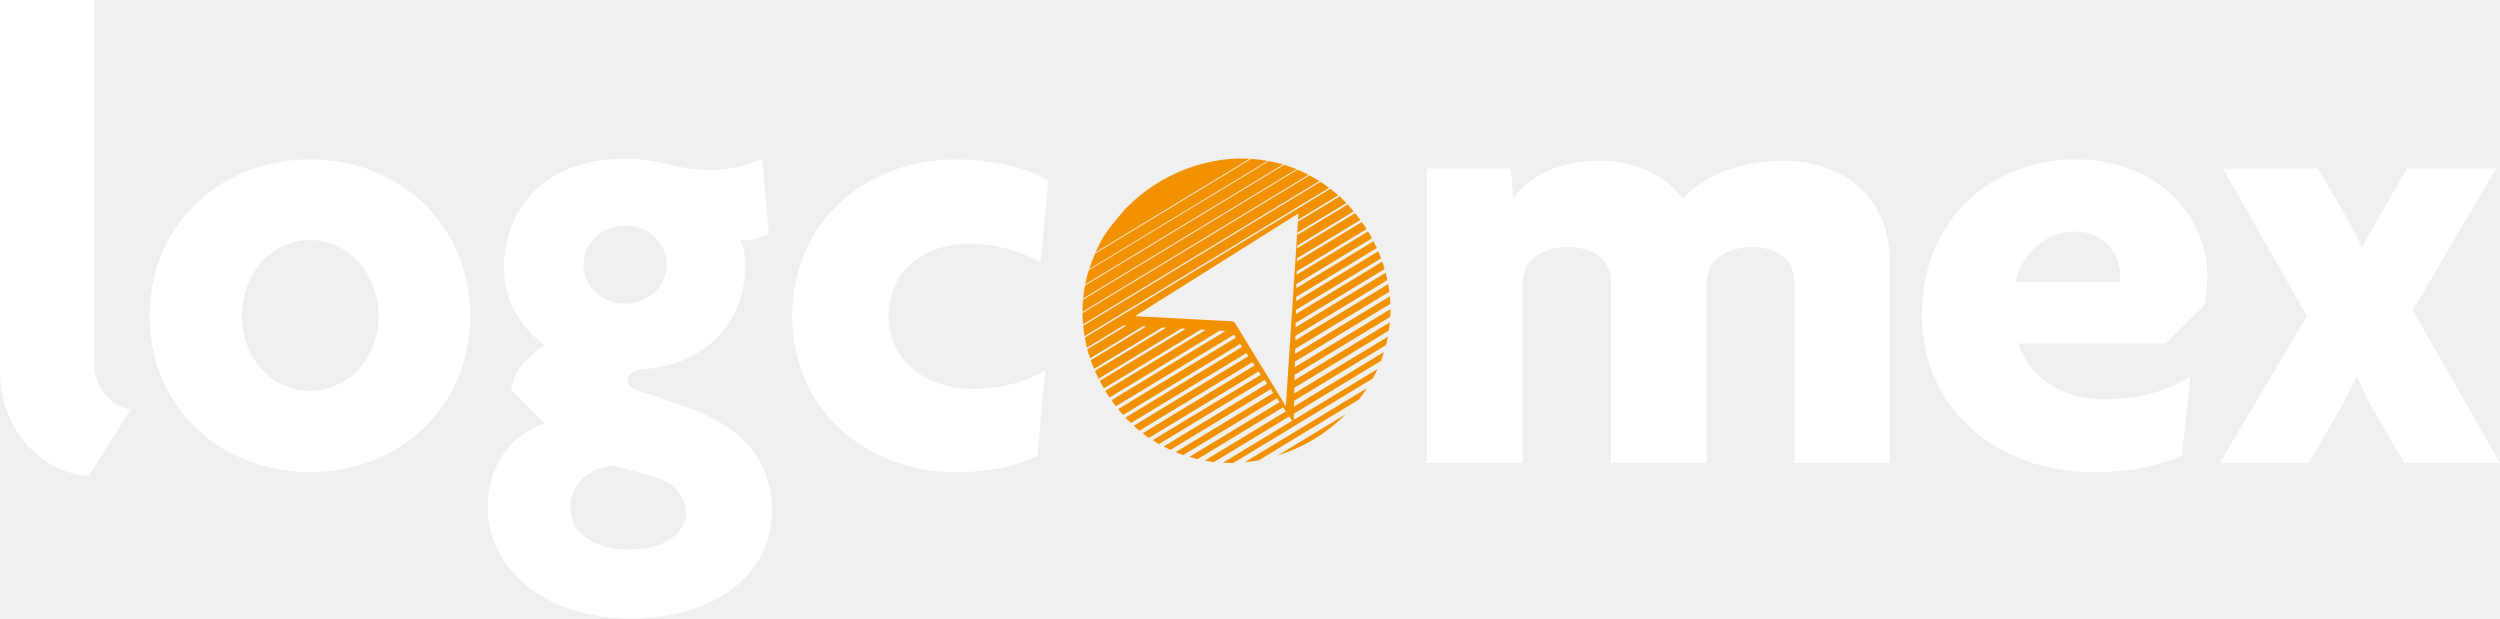
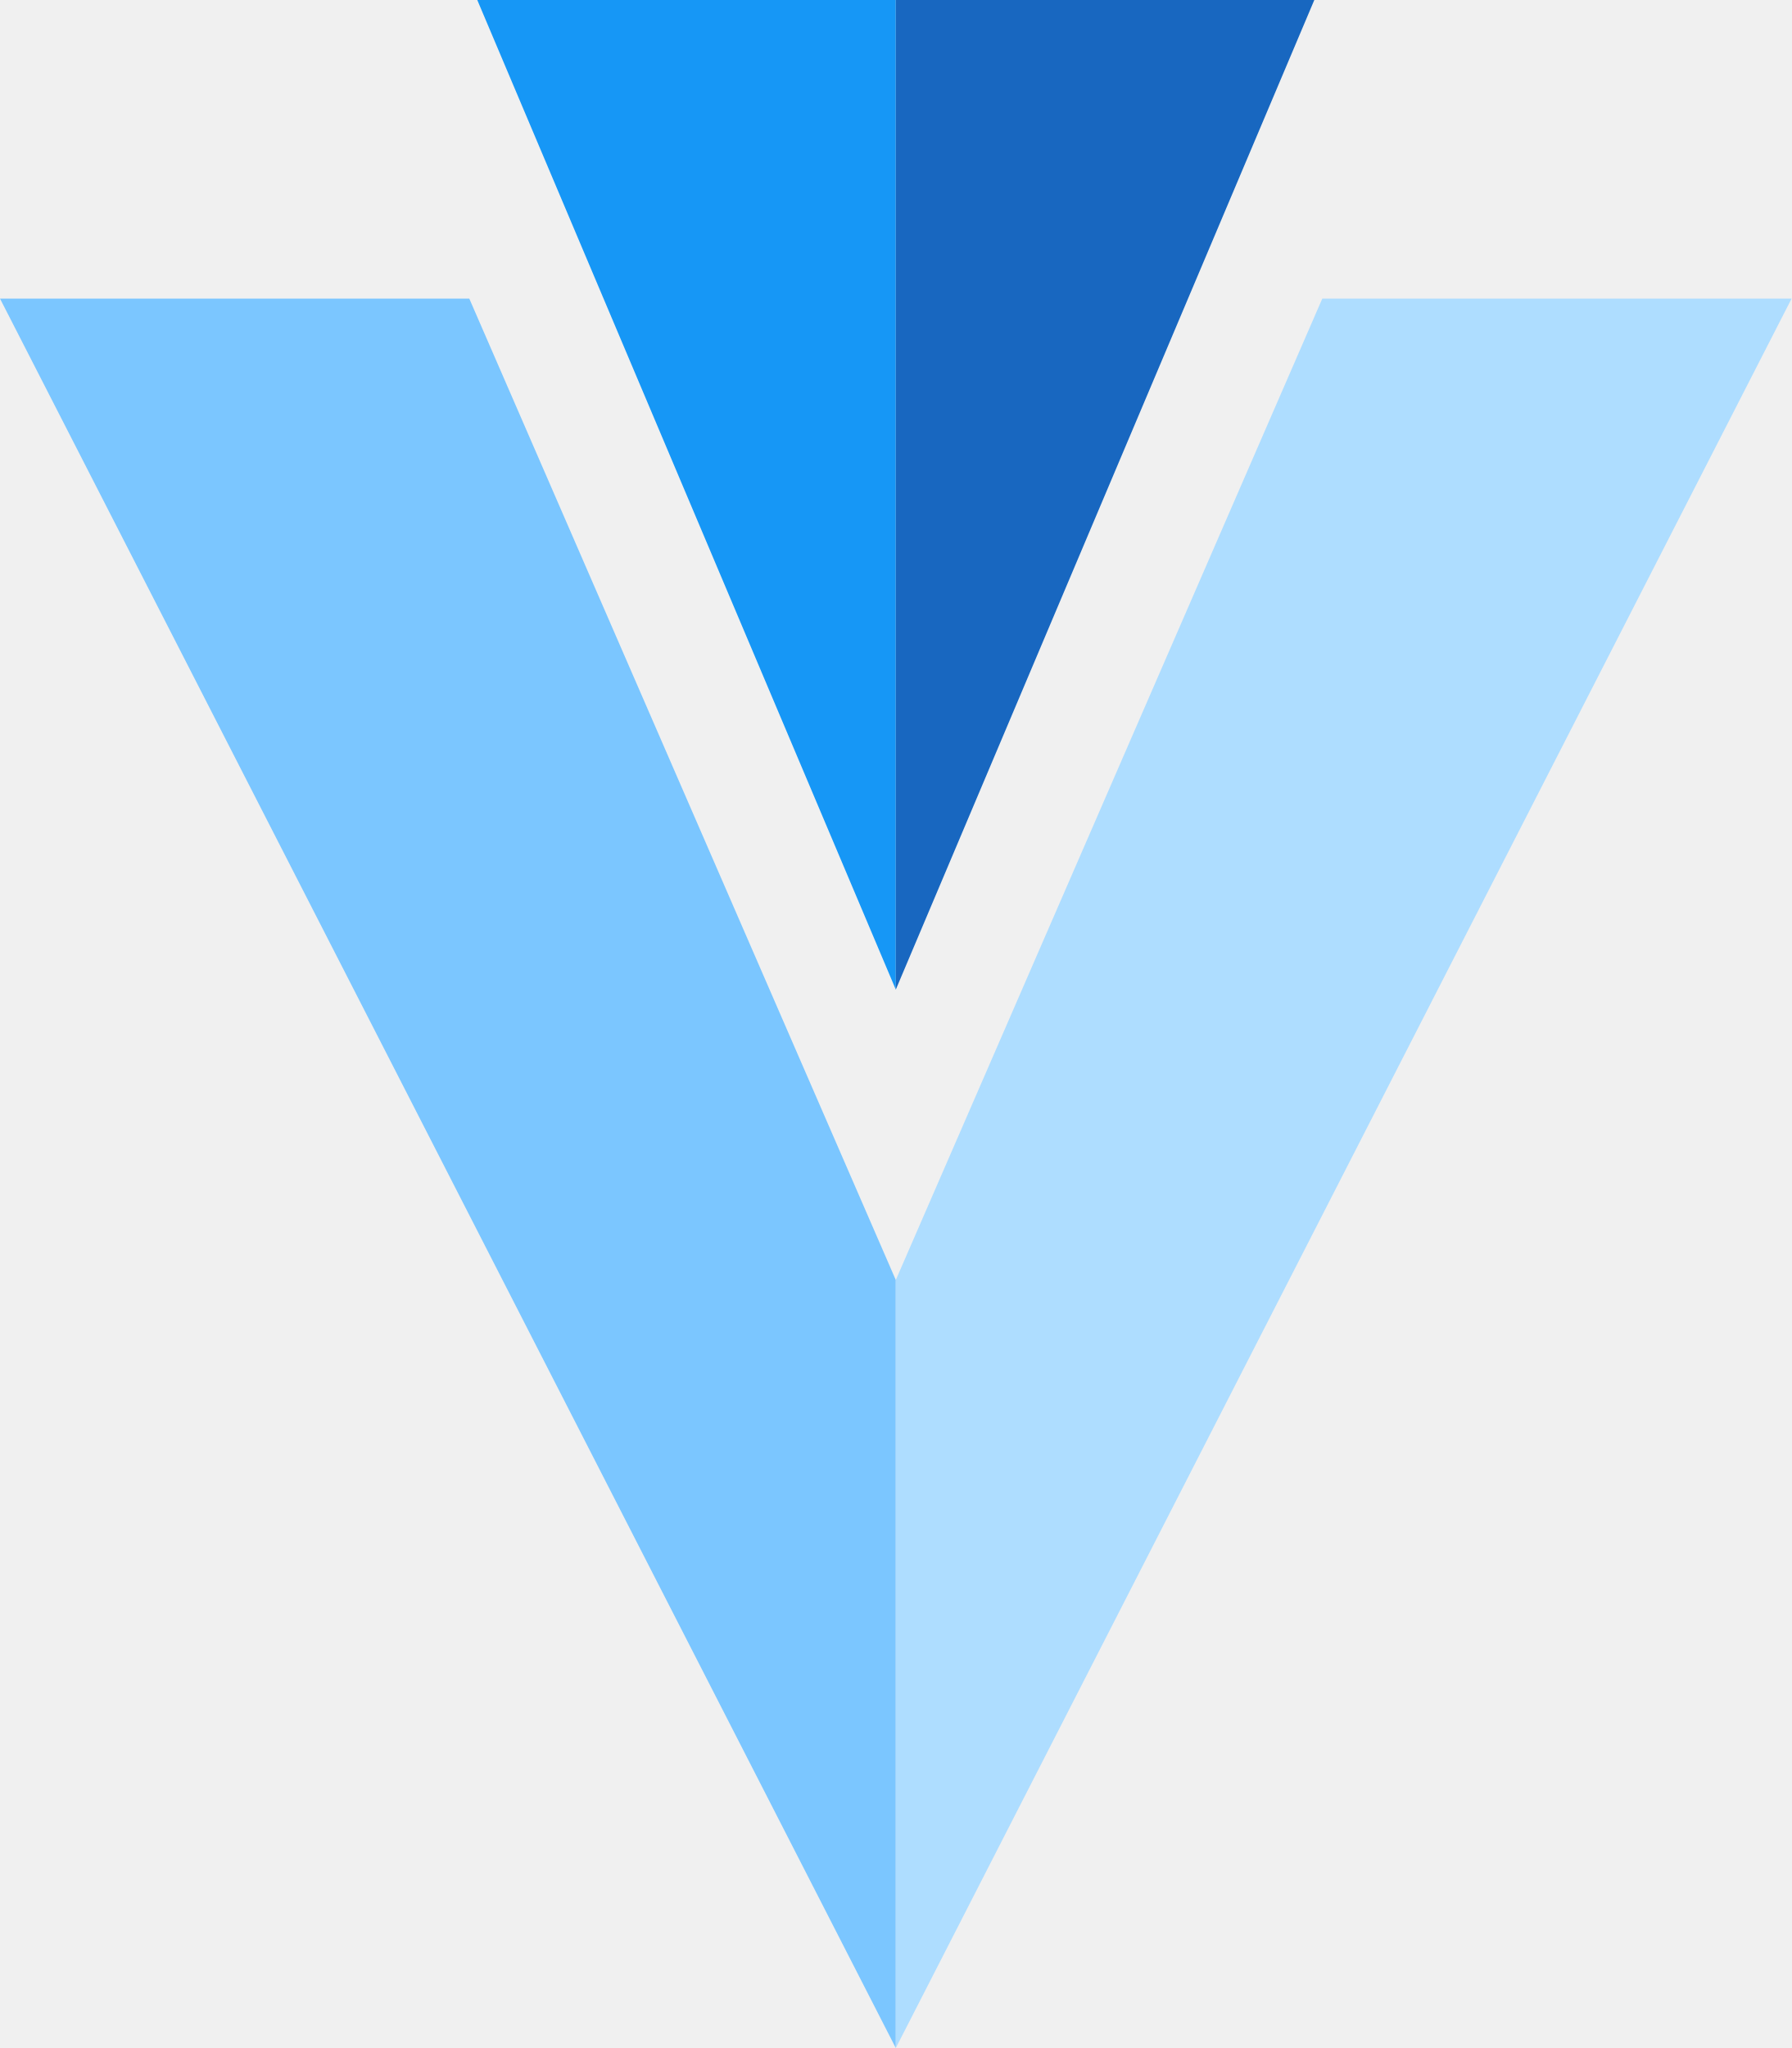
- <svg xmlns="http://www.w3.org/2000/svg" version="1.1" id="Camada_1" x="0px" y="0px" viewBox="0 0 349.19 86.39" style="enable-background:new 0 0 349.19 86.39;" xml:space="preserve">
-   <style type="text/css">
- 	.st0{fill:#FFFFFF;}
- 	.st1{fill:#F39200;}
- </style>
-   <g>
-     <path class="st0" d="M12.35,66.5C6.81,66.13,0,61.14,0,51.6V0h13.17v50.6c0,3.91,2.36,6,5.09,6.63L12.35,66.5z" />
-     <path class="st0" d="M43.33,65.95c-12.45,0-22.44-8.99-22.44-21.8c0-12.9,9.99-21.89,22.44-21.89c12.35,0,22.35,8.99,22.35,21.89   C65.68,56.96,55.69,65.95,43.33,65.95z M43.33,33.52c-5.18,0-9.54,4.45-9.54,10.63c0,6.09,4.36,10.45,9.54,10.45   c5.09,0,9.54-4.36,9.54-10.45C52.87,37.97,48.42,33.52,43.33,33.52z" />
-     <path class="st0" d="M88.11,86.39c-11.99,0-19.99-6.9-19.99-15.63c0-5.9,3.45-10.18,7.99-11.63l-4.72-4.72   c0.36-2.72,2.63-5,4.72-6.18c-3.09-2.18-5.72-6-5.72-10.72c0-8.9,6.27-15.35,16.9-15.35c2.45,0,4.27,0.36,6.09,0.82   c1.82,0.46,3.73,0.73,5.91,0.73c2.91,0,5.36-0.64,7.18-1.55l0.91,10.45c-0.64,0.54-2.54,1-4,0.91c0.45,0.82,0.73,2.09,0.73,3.54   c0,7.9-5.63,13.72-13.54,14.44c-1.73,0.09-2.91,0.55-2.91,1.64c0,0.46,0.27,1,1.09,1.27l6.63,2.27   c7.99,2.73,12.44,7.18,12.44,14.81C107.83,80.03,100.02,86.39,88.11,86.39z M91.29,66.59l-5.45-1.54c-3.54,0.18-6.18,2.54-6.18,5.9   c0,3.09,2.82,5.81,8.18,5.81c5.18,0,7.99-2.45,7.99-5.09C95.84,69.49,94.2,67.4,91.29,66.59z M87.3,31.52   c-3.27,0-5.81,2.45-5.81,5.45c0,3,2.54,5.45,5.81,5.45c3.18,0,5.81-2.45,5.81-5.45C93.11,33.98,90.66,31.52,87.3,31.52z" />
-     <path class="st0" d="M145.35,36.7c-3.09-1.82-6.36-2.63-10.17-2.63c-6.18,0-11.08,3.82-11.08,10.08c0,6.27,5.36,10.18,11.72,10.18   c3.63,0,6.72-0.73,10.17-2.54l-1.09,11.9c-2.63,1.36-6.72,2.27-11.45,2.27c-11.99,0-22.8-8.36-22.8-21.8   c0-13.63,10.81-21.89,22.71-21.89c5.45,0,9.81,1.09,13.08,2.91L145.35,36.7z" />
-     <path class="st0" d="M250.63,64.68V39.33c0-2.91-2.27-4.82-5.9-4.82c-3.72,0-6.36,2-6.36,5v25.16h-13.35V39.33   c0-2.91-2.27-4.82-6.09-4.82c-3.63,0-6.27,2-6.27,5v25.16H199.3V23.53h11.72l0.36,4.09c2.09-2.82,6.18-5.18,11.99-5.18   c5.54,0,9.45,2.36,11.72,5.27c2.45-2.91,7.72-5.27,13.72-5.27c9.63,0,15.17,5.9,15.17,14.17v28.07H250.63z" />
-     <path class="st0" d="M307.86,42.7l-5.36,5.27h-20.53c1,3.63,4.81,7.81,12.08,7.81c4.72,0,8.36-1.09,11.9-3.18l-1.18,10.99   c-2.82,1.36-6.81,2.36-12.26,2.36c-13.44,0-24.07-8.63-24.07-22.07c0-13.35,9.9-21.62,21.44-21.62c11.45,0,18.44,7.9,18.44,16.35   C308.31,39.97,308.13,41.51,307.86,42.7z M289.87,32.34c-4,0-7.45,2.91-8.36,7.09h14.54c0.09-0.27,0.09-0.54,0.09-0.91   C296.14,35.25,293.69,32.34,289.87,32.34z" />
-     <path class="st0" d="M335.84,64.68l-4.63-7.9c-0.64-1.18-1.36-2.73-1.91-4.09h-0.18c-0.54,1.36-1.46,2.91-2.09,4.09l-4.54,7.9   h-12.45l12.17-20.53l-11.72-20.62h13.26l4.27,7.27c0.64,1.18,1.27,2.27,1.82,3.63h0.18c0.64-1.27,1.27-2.36,2-3.63l4.18-7.27h12.45   l-11.63,19.8l12.17,21.35H335.84z" />
-     <g>
-       <path class="st1" d="M171.77,22.2c-0.05,0-0.11,0.01-0.17,0.02c-1.41,0.13-2.83,0.4-4.23,0.81l-0.01,0    c-1.86,0.55-3.76,1.37-5.51,2.43c-1.77,1.07-3.37,2.38-4.73,3.78c0,0-1.92,2.18-2.69,3.38c-0.03,0.05-0.07,0.09-0.1,0.14    c-0.5,0.8-0.94,1.64-1.32,2.49l21.56-13.08C173.66,22.13,172.72,22.12,171.77,22.2z" />
-       <path class="st1" d="M174.76,22.19l-21.81,13.23c-0.31,0.71-0.59,1.44-0.83,2.18l24.95-15.13    C176.3,22.34,175.54,22.24,174.76,22.19z" />
-       <path class="st1" d="M177.23,22.5l-25.16,15.25c-0.2,0.65-0.37,1.31-0.5,1.98l27.64-16.76C178.56,22.78,177.9,22.62,177.23,22.5z" />
-       <path class="st1" d="M179.36,23.02l-27.82,16.87c-0.12,0.6-0.19,1.2-0.25,1.81l29.8-18.07C180.52,23.4,179.95,23.19,179.36,23.02z    " />
-       <path class="st1" d="M181.23,23.69l-29.96,18.17c-0.05,0.56-0.07,1.13-0.07,1.7l31.57-19.14    C182.26,24.15,181.75,23.9,181.23,23.69z" />
-       <path class="st1" d="M182.91,24.49L151.2,43.72c0,0.52,0.03,1.05,0.08,1.58l33-20.01C183.83,25,183.37,24.73,182.91,24.49z" />
-       <path class="st1" d="M184.43,25.39l-33.14,20.1c0.05,0.49,0.1,0.98,0.19,1.47l34.17-20.72C185.25,25.93,184.85,25.65,184.43,25.39    z" />
-       <path class="st1" d="M175.81,64.3l13.99-8.49c0.4-0.52,0.78-1.05,1.13-1.6l-17.08,10.35C174.51,64.5,175.17,64.42,175.81,64.3z" />
-       <path class="st1" d="M183.6,61.3c1.64-0.99,3.09-2.16,4.38-3.45l-9.49,5.75C180.23,63.06,181.95,62.31,183.6,61.3z" />
-       <path class="st1" d="M180.87,50.51l13.35-8.09c-0.02-0.34-0.07-0.69-0.1-1.03l-13.23,8.02l0.01-0.68l13.16-7.98    c-0.04-0.36-0.11-0.72-0.17-1.07l-12.96,7.86l0.01-0.63l12.84-7.79c-0.07-0.34-0.14-0.69-0.23-1.03l-12.59,7.63l0.01-0.61    l12.42-7.53c-0.1-0.35-0.2-0.7-0.32-1.04L181,43.87l0.01-0.58l11.9-7.21c-0.12-0.33-0.27-0.65-0.41-0.98l-11.46,6.95l0.01-0.58    l11.26-6.83c-0.14-0.32-0.31-0.63-0.47-0.94l-10.77,6.53l0.01-0.55l10.54-6.39c-0.18-0.33-0.33-0.65-0.53-0.97l-9.98,6.05    l0.01-0.46l9.76-5.91c-0.21-0.34-0.44-0.67-0.67-0.99l-9.06,5.49l0.01-0.41l8.86-5.37c-0.24-0.33-0.49-0.64-0.74-0.95l-8.09,4.9    l0.01-0.36l7.88-4.78c-0.28-0.33-0.55-0.67-0.84-0.98l-7.01,4.25l0.01-0.31l6.82-4.13c-0.31-0.32-0.63-0.64-0.95-0.93l-5.82,3.53    l-1.69,25.77l-7.15-11.7l-0.13-0.04l0.01-0.01l-0.1-0.09l-13.7-0.73l22.84-14.36l-0.01,0.01l-0.06,0.89l5.63-3.42    c-0.36-0.32-0.74-0.61-1.12-0.91l-34.29,20.79c0.08,0.47,0.17,0.94,0.28,1.41l5.15-3.12l0.39,0.02l-5.47,3.31    c0.11,0.43,0.25,0.85,0.39,1.27l7.36-4.46l0.46,0.02l-7.74,4.7c0.14,0.4,0.31,0.8,0.48,1.2l9.52-5.77l0.54,0.03l-9.94,6.03    c0.16,0.37,0.32,0.73,0.5,1.1l11.55-7.01l0.62,0.03l-12,7.28c0.18,0.35,0.37,0.7,0.57,1.05l13.54-8.21l0.69,0.04l-14.05,8.52    c0.2,0.32,0.41,0.61,0.62,0.92l15.38-9.33l0.82,0.04l-15.94,9.67c0.21,0.29,0.41,0.58,0.62,0.85l16.5-10l0.27,0.41l-16.45,9.98    c0.22,0.28,0.44,0.55,0.68,0.82l16.36-9.92l0.27,0.41l-16.3,9.88c0.25,0.27,0.52,0.51,0.77,0.76l16.12-9.77l0.28,0.43l-16.02,9.72    c0.26,0.24,0.54,0.46,0.81,0.68l15.78-9.56l0.3,0.45l-15.63,9.48c0.29,0.22,0.58,0.44,0.87,0.65l15.32-9.29l0.32,0.47L161,61.47    c0.29,0.19,0.58,0.39,0.88,0.56l14.76-8.95l0.35,0.52l-14.46,8.76c0.32,0.16,0.63,0.33,0.95,0.48l14.01-8.49l0.36,0.53    l-13.64,8.27c0.35,0.15,0.71,0.29,1.07,0.41l13.08-7.93l0.37,0.54l-12.61,7.65c0.38,0.11,0.76,0.22,1.15,0.31l11.94-7.24    l0.38,0.57l-11.33,6.87c0.43,0.08,0.86,0.16,1.3,0.21l10.51-6.37l0.41,0.6l-9.66,5.86c0.49,0.03,0.98,0.03,1.46,0.03l19.47-11.8    c0.24-0.43,0.45-0.87,0.65-1.31l-11.69,7.09l0.02-0.86l12.17-7.38c0.15-0.41,0.28-0.83,0.41-1.24l-12.56,7.62l0.02-0.81    l12.83-7.78c0.1-0.38,0.18-0.77,0.25-1.16l-13.07,7.92l0.01-0.78l13.2-8c0.06-0.38,0.09-0.76,0.13-1.14l-13.31,8.07l0.02-0.75    l13.36-8.1c0.02-0.35,0.02-0.71,0.01-1.07l-13.35,8.1L180.87,50.51z" />
-       <polygon class="st1" points="181.25,30.96 181.27,30.95 181.29,30.68 181.26,30.7   " />
-     </g>
-   </g>
+ <svg xmlns="http://www.w3.org/2000/svg" id="Layer_1" data-name="Layer 1" viewBox="0 0 87.5 100">
+   <defs>
+     <style>.cls-1{fill:#1697f6;}.cls-2{fill:#7bc6ff;}.cls-3{fill:#1867c0;}.cls-4{fill:#aeddff;}</style>
+   </defs>
+   <polyline class="cls-1" points="43.75 0 23.31 0 43.75 48.32" />
+   <polygon class="cls-2" points="43.75 62.5 43.75 100 0 14.58 22.92 14.58 43.75 62.5" />
+   <polyline class="cls-3" points="43.75 0 64.19 0 43.75 48.32" />
+   <polygon class="cls-4" points="64.58 14.58 87.5 14.58 43.75 100 43.75 62.5 64.58 14.58" />
</svg>
